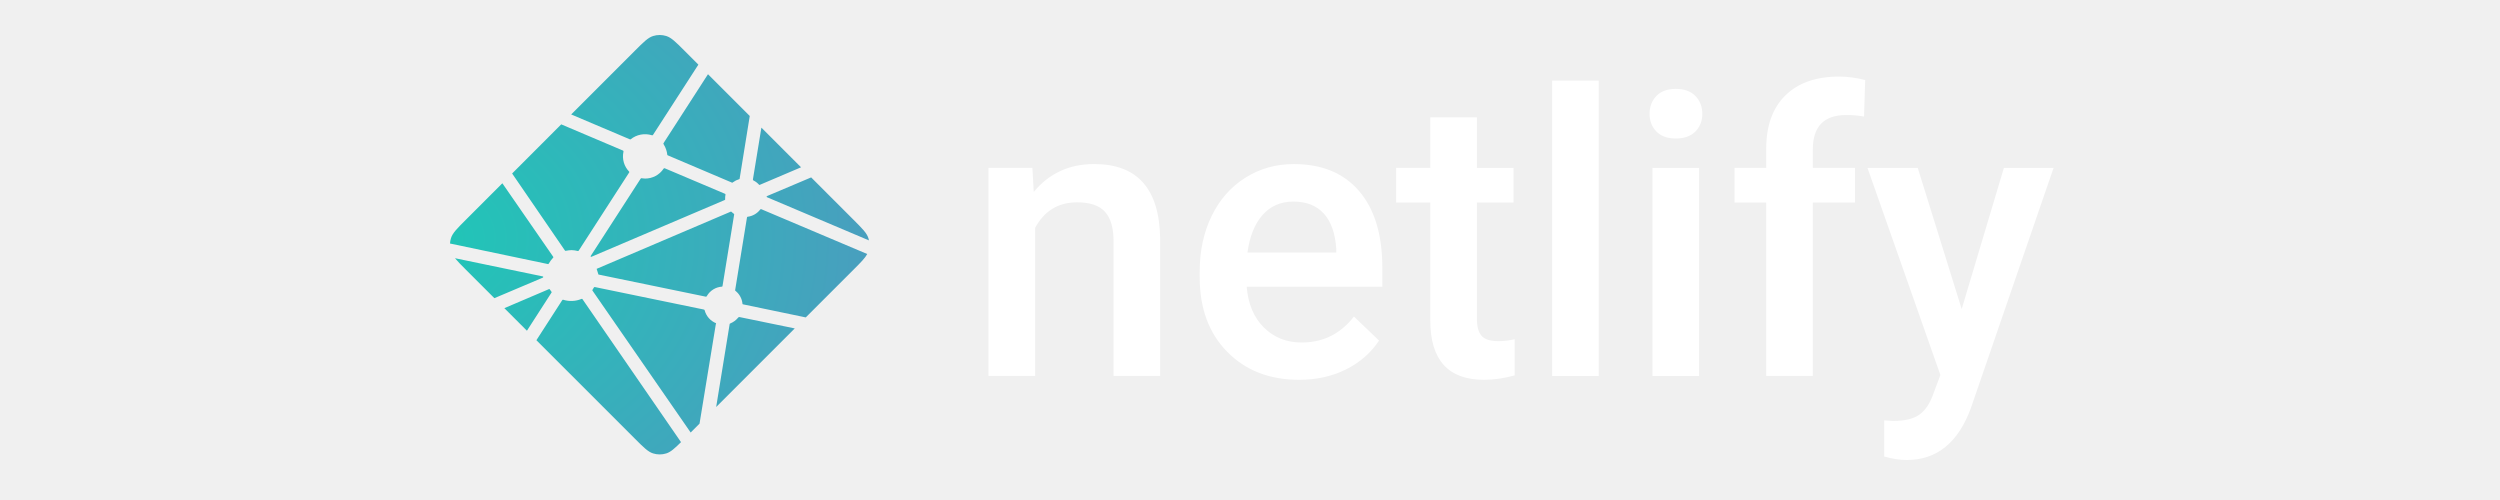
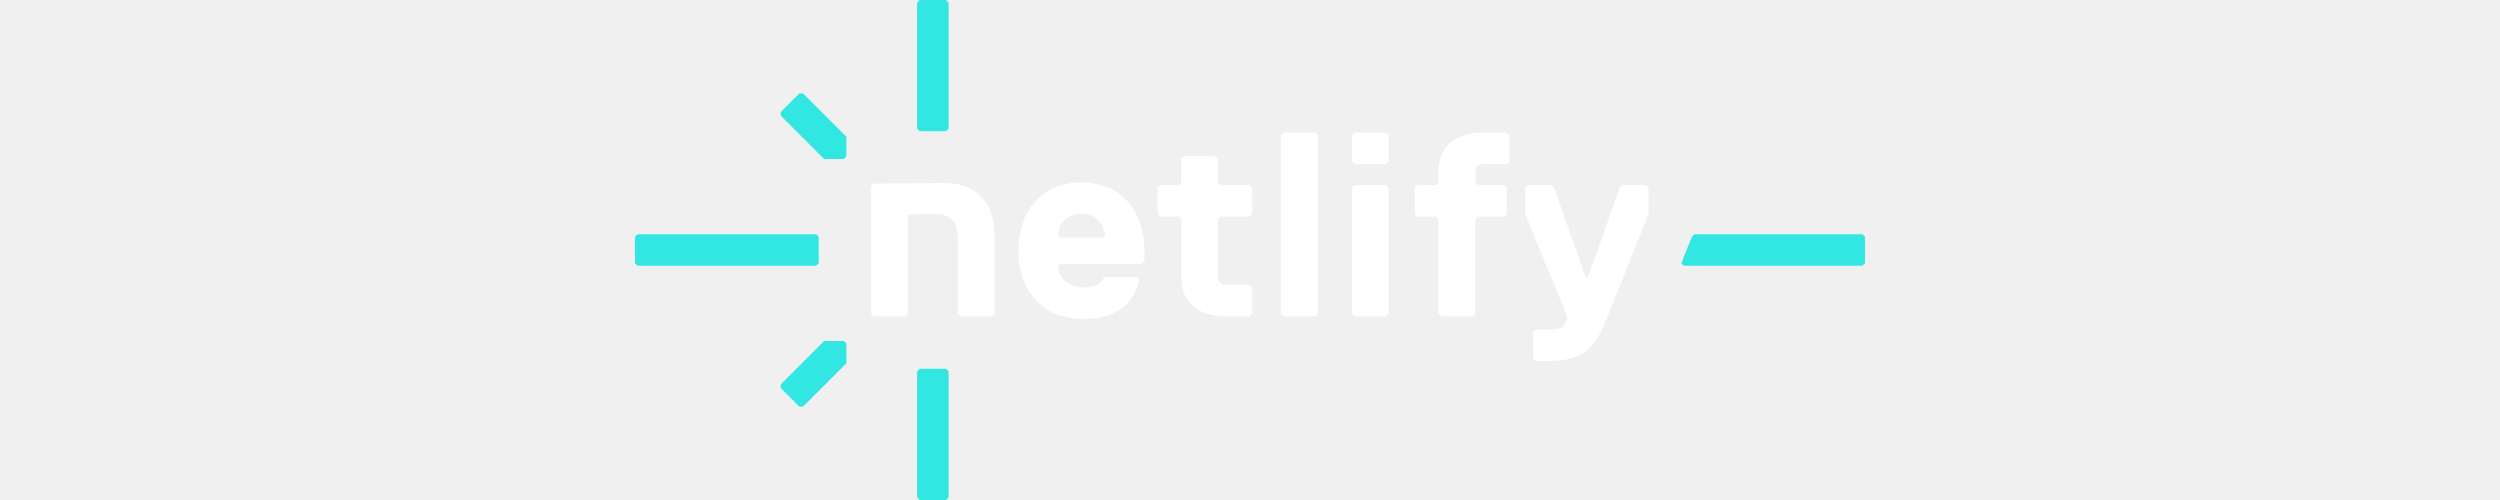
<svg xmlns="http://www.w3.org/2000/svg" width="500" height="100" viewBox="0 0 500 100" fill="none">
-   <path fill-rule="evenodd" clip-rule="evenodd" d="M206.48 33.58L206.749 38.388C209.818 34.669 213.848 32.809 218.837 32.809C227.48 32.809 231.88 37.771 232.033 47.695V75.191H222.713V48.233C222.713 45.593 222.144 43.639 221.007 42.368C219.869 41.099 218.007 40.465 215.424 40.465C211.663 40.465 208.86 42.171 207.022 45.58V75.191H197.698V33.58H206.484H206.48ZM259.814 75.961C253.907 75.961 249.115 74.097 245.447 70.367C241.775 66.637 239.94 61.669 239.94 55.464V54.311C239.94 50.159 240.738 46.446 242.338 43.177C243.935 39.909 246.182 37.364 249.072 35.542C251.962 33.724 255.184 32.814 258.742 32.814C264.393 32.814 268.762 34.621 271.842 38.235C274.927 41.852 276.467 46.965 276.467 53.58V57.35H249.339C249.623 60.785 250.765 63.502 252.773 65.502C254.782 67.501 257.309 68.501 260.352 68.501C264.622 68.501 268.101 66.773 270.788 63.309L275.813 68.118C274.15 70.603 271.932 72.533 269.158 73.905C266.381 75.277 263.268 75.961 259.816 75.961H259.814ZM258.702 40.314C256.143 40.314 254.08 41.211 252.507 43.005C250.931 44.798 249.929 47.299 249.494 50.504H267.259V49.811C267.053 46.682 266.222 44.319 264.765 42.716C263.305 41.114 261.286 40.314 258.702 40.314V40.314ZM295.381 23.468V33.582H302.71V40.504H295.381V63.732C295.381 65.32 295.696 66.466 296.321 67.173C296.947 67.877 298.067 68.23 299.68 68.23C300.777 68.227 301.871 68.097 302.939 67.845V75.075C300.817 75.666 298.772 75.959 296.8 75.959C289.64 75.959 286.058 71.999 286.058 64.077V40.502H279.224V33.58H286.054V23.465H295.376L295.381 23.468ZM319.746 75.194H310.422V16.123H319.746V75.194ZM339.812 75.194H330.488V33.582H339.812V75.194ZM329.913 22.774C329.913 21.341 330.365 20.149 331.273 19.199C332.184 18.252 333.481 17.777 335.168 17.777C336.857 17.777 338.161 18.252 339.084 19.199C340.003 20.149 340.462 21.341 340.462 22.776C340.462 24.185 340.003 25.358 339.084 26.294C338.161 27.231 336.857 27.699 335.168 27.699C333.481 27.699 332.184 27.231 331.273 26.294C330.365 25.36 329.913 24.185 329.913 22.776V22.774ZM353.241 75.194V40.502H346.909V33.58H353.241V29.773C353.241 25.157 354.519 21.595 357.076 19.081C359.636 16.57 363.215 15.314 367.818 15.314C369.457 15.314 371.196 15.543 373.038 16.005L372.808 23.312C371.632 23.094 370.437 22.991 369.24 23.006C364.788 23.006 362.563 25.299 362.563 29.889V33.58H371.004V40.502H362.563V75.191H353.241V75.194ZM392.337 61.811L400.777 33.582H410.714L394.218 81.501C391.685 88.5 387.388 92 381.326 92C379.969 92 378.473 91.768 376.836 91.306V84.076L378.602 84.192C380.954 84.192 382.726 83.763 383.916 82.903C385.104 82.046 386.045 80.604 386.736 78.578L388.077 75.001L373.498 33.582H383.551L392.337 61.811V61.811Z" fill="white" />
-   <path d="M150.729 36.111L150.698 36.098C150.68 36.091 150.663 36.085 150.648 36.069C150.623 36.042 150.604 36.01 150.593 35.975C150.583 35.939 150.58 35.902 150.586 35.866L152.278 25.526L160.208 33.459L151.96 36.968C151.937 36.978 151.913 36.982 151.888 36.982H151.855C151.839 36.971 151.824 36.959 151.812 36.944C151.505 36.603 151.137 36.32 150.729 36.111V36.111ZM162.232 35.481L170.712 43.961C172.473 45.724 173.355 46.603 173.676 47.623C173.724 47.774 173.764 47.925 173.794 48.08L153.529 39.498C153.518 39.493 153.507 39.489 153.496 39.484C153.415 39.452 153.321 39.414 153.321 39.331C153.321 39.248 153.417 39.209 153.498 39.176L153.525 39.165L162.232 35.481V35.481ZM173.449 50.802C173.011 51.624 172.158 52.478 170.714 53.924L161.153 63.482L148.788 60.907L148.722 60.894C148.613 60.877 148.497 60.857 148.497 60.758C148.45 60.248 148.299 59.753 148.052 59.304C147.806 58.855 147.469 58.462 147.064 58.148C147.014 58.098 147.027 58.019 147.042 57.947C147.042 57.936 147.042 57.925 147.047 57.916L149.372 43.639L149.381 43.591C149.394 43.481 149.414 43.355 149.512 43.355C150.011 43.293 150.492 43.132 150.927 42.882C151.363 42.633 151.745 42.298 152.05 41.9C152.07 41.878 152.083 41.854 152.109 41.841C152.179 41.808 152.262 41.841 152.334 41.871L173.447 50.802H173.449ZM158.955 65.681L143.233 81.402L145.924 64.863L145.929 64.841C145.931 64.819 145.935 64.798 145.942 64.777C145.964 64.725 146.02 64.703 146.075 64.681L146.101 64.67C146.691 64.419 147.212 64.031 147.622 63.539C147.674 63.478 147.738 63.419 147.819 63.408C147.84 63.404 147.861 63.404 147.882 63.408L158.952 65.683L158.955 65.681ZM139.906 84.73L138.133 86.502L118.542 58.188C118.535 58.177 118.527 58.167 118.52 58.157C118.489 58.116 118.457 58.074 118.463 58.026C118.463 57.991 118.487 57.96 118.511 57.934L118.533 57.906C118.592 57.818 118.642 57.73 118.697 57.636L118.741 57.56L118.748 57.553C118.778 57.501 118.807 57.45 118.859 57.422C118.905 57.4 118.968 57.409 119.019 57.42L140.724 61.896C140.785 61.906 140.842 61.93 140.89 61.968C140.919 61.997 140.925 62.027 140.932 62.062C141.083 62.635 141.365 63.165 141.755 63.611C142.145 64.057 142.633 64.407 143.181 64.633C143.242 64.664 143.216 64.731 143.187 64.804C143.173 64.835 143.162 64.868 143.154 64.902C142.881 66.565 140.536 80.869 139.906 84.73ZM136.204 88.43C134.898 89.722 134.128 90.407 133.257 90.683C132.398 90.954 131.477 90.954 130.618 90.683C129.599 90.359 128.717 89.48 126.956 87.716L107.281 68.042L112.42 60.072C112.442 60.032 112.472 59.996 112.508 59.969C112.563 59.929 112.641 59.947 112.707 59.969C113.887 60.325 115.153 60.26 116.291 59.787C116.35 59.765 116.409 59.75 116.455 59.791C116.478 59.812 116.498 59.836 116.516 59.861L136.204 88.432V88.43ZM105.385 66.145L100.871 61.631L109.784 57.829C109.807 57.819 109.831 57.814 109.856 57.814C109.931 57.814 109.974 57.888 110.014 57.956C110.103 58.094 110.198 58.228 110.298 58.358L110.327 58.393C110.353 58.431 110.335 58.468 110.309 58.503L105.387 66.145H105.385ZM98.874 59.634L93.163 53.924C92.192 52.952 91.488 52.248 90.998 51.642L108.36 55.243C108.382 55.247 108.404 55.251 108.426 55.254C108.533 55.272 108.651 55.291 108.651 55.392C108.651 55.501 108.522 55.551 108.412 55.593L108.362 55.615L98.874 59.634ZM90 48.706C90.02 48.338 90.086 47.974 90.197 47.623C90.521 46.603 91.4 45.724 93.163 43.961L100.471 36.653C103.835 41.536 107.209 46.413 110.591 51.283C110.651 51.362 110.716 51.449 110.648 51.515C110.315 51.864 110.025 52.252 109.784 52.67C109.76 52.724 109.722 52.771 109.675 52.806C109.646 52.823 109.616 52.817 109.583 52.81H109.578L90 48.704V48.706ZM102.427 34.697L112.248 24.872C113.173 25.277 116.536 26.697 119.539 27.966C121.815 28.928 123.889 29.803 124.541 30.088C124.606 30.114 124.665 30.14 124.694 30.206C124.711 30.245 124.703 30.296 124.694 30.337C124.538 31.047 124.562 31.783 124.761 32.481C124.961 33.179 125.331 33.817 125.838 34.337C125.904 34.402 125.838 34.496 125.781 34.577L125.751 34.623L115.774 50.075C115.752 50.119 115.72 50.157 115.68 50.185C115.628 50.218 115.553 50.202 115.492 50.187C115.104 50.085 114.705 50.031 114.304 50.025C113.945 50.025 113.556 50.091 113.162 50.163H113.16C113.116 50.169 113.077 50.178 113.042 50.152C113.003 50.12 112.97 50.083 112.943 50.041L102.424 34.697H102.427ZM114.236 22.888L126.956 10.168C128.717 8.407 129.599 7.525 130.618 7.204C131.477 6.932 132.398 6.932 133.257 7.204C134.276 7.525 135.158 8.407 136.919 10.168L139.676 12.925L130.629 26.935C130.607 26.976 130.576 27.012 130.54 27.04C130.485 27.078 130.408 27.062 130.343 27.04C129.63 26.824 128.874 26.784 128.142 26.925C127.41 27.067 126.724 27.384 126.142 27.85C126.083 27.911 125.996 27.876 125.921 27.843C124.74 27.329 115.551 23.446 114.236 22.888V22.888ZM141.597 14.845L149.95 23.198L147.937 35.664V35.697C147.935 35.726 147.929 35.754 147.919 35.781C147.898 35.824 147.854 35.833 147.81 35.846C147.38 35.977 146.974 36.178 146.611 36.443C146.596 36.455 146.581 36.467 146.567 36.481C146.543 36.507 146.519 36.531 146.48 36.535C146.448 36.536 146.416 36.531 146.386 36.52L133.657 31.112L133.633 31.101C133.552 31.068 133.456 31.029 133.456 30.945C133.381 30.236 133.15 29.552 132.778 28.944C132.717 28.843 132.649 28.738 132.701 28.635L141.597 14.845V14.845ZM132.994 33.674L144.927 38.727C144.992 38.758 145.064 38.786 145.093 38.854C145.104 38.895 145.104 38.938 145.093 38.979C145.058 39.154 145.027 39.353 145.027 39.554V39.889C145.027 39.972 144.942 40.007 144.863 40.04L144.839 40.049C142.949 40.856 118.301 51.366 118.264 51.366C118.227 51.366 118.187 51.366 118.15 51.329C118.085 51.263 118.15 51.172 118.209 51.088C118.22 51.074 118.23 51.059 118.24 51.045L128.046 35.861L128.063 35.835C128.12 35.743 128.186 35.641 128.291 35.641L128.389 35.656C128.612 35.686 128.809 35.715 129.008 35.715C130.496 35.715 131.874 34.991 132.706 33.752C132.725 33.719 132.751 33.69 132.78 33.665C132.839 33.621 132.927 33.643 132.994 33.674V33.674ZM119.329 53.768L146.195 42.311C146.195 42.311 146.235 42.311 146.272 42.348C146.419 42.495 146.543 42.593 146.664 42.685L146.723 42.722C146.777 42.753 146.832 42.788 146.836 42.845C146.836 42.867 146.836 42.88 146.832 42.9L144.531 57.037L144.522 57.094C144.506 57.203 144.491 57.328 144.388 57.328C143.775 57.369 143.18 57.56 142.657 57.883C142.134 58.206 141.697 58.651 141.385 59.181L141.374 59.199C141.343 59.249 141.315 59.297 141.264 59.323C141.218 59.345 141.159 59.336 141.111 59.325L119.686 54.906C119.664 54.902 119.354 53.771 119.329 53.768V53.768Z" fill="url(#paint0_radial_1_199)" />
-   <defs>
-     <radialGradient id="paint0_radial_1_199" cx="0" cy="0" r="1" gradientUnits="userSpaceOnUse" gradientTransform="translate(87.1867 47.7597) rotate(90) scale(83.7943 96.7436)">
-       <stop stop-color="#20C6B7" />
-       <stop offset="1" stop-color="#4D9ABF" />
-     </radialGradient>
-   </defs>
+   <mask id="mask0_953_2183" style="mask-type:luminance" maskUnits="userSpaceOnUse" x="127" y="0" width="247" height="100">
+     <path d="M373.005 0H127V100H373.005V0Z" fill="white" />
+   </mask>
+   <g mask="url(#mask0_953_2183)">
+     <path d="M183.425 99.476V74.284L183.951 73.758H189.199L189.724 74.284V99.476L189.199 100.002H183.951L183.425 99.476Z" fill="#32E6E2" />
+     <path d="M183.425 25.716V0.525L183.951 0H189.199L189.724 0.525V25.716L189.199 26.242H183.951L183.425 25.716Z" fill="#32E6E2" />
+     <path d="M160.611 81.315H159.869L156.159 77.603V76.861L164.823 68.198L168.752 68.2L169.28 68.723V72.653L160.611 81.315Z" fill="#32E6E2" />
+     <path d="M160.608 18.687H159.866L156.155 22.399V23.141L164.82 31.804L168.749 31.802L169.276 31.278V27.349L160.608 18.687Z" fill="#32E6E2" />
+     <path d="M127.525 46.852H163.214L163.74 47.377V52.625L163.214 53.151H127.525L127 52.625V47.377L127.525 46.852Z" fill="#32E6E2" />
+     <path d="M338.89 46.852H372.481L373.007 47.377V52.625L372.481 53.151H336.793L336.267 52.625L338.365 47.377L338.89 46.852Z" fill="#32E6E2" />
+     <path d="M228.888 52.241L228.363 52.767H212.083L211.557 53.292C211.557 54.343 212.608 57.493 216.809 57.493C218.385 57.493 219.959 56.967 220.485 55.917L221.01 55.391H227.312L227.838 55.917C227.312 59.067 224.688 63.795 216.809 63.795C207.882 63.795 203.679 57.493 203.679 50.141C203.679 42.79 207.88 36.488 216.283 36.488C224.688 36.488 228.888 42.79 228.888 50.141V52.243V52.241ZM221.01 46.989C221.01 46.464 220.485 42.788 216.283 42.788C212.083 42.788 211.557 46.464 211.557 46.989L212.083 47.515H220.485L221.01 46.989Z" fill="white" />
+     <path d="M243.593 55.391C243.593 56.442 244.118 56.967 245.169 56.967H249.895L250.42 57.493V62.744L249.895 63.27H245.169C240.442 63.27 236.242 61.168 236.242 55.391V43.837L235.716 43.312H232.041L231.515 42.787V37.535L232.041 37.01H235.716L236.242 36.484V31.758L236.767 31.233H243.069L243.594 31.758V36.484L244.12 37.01H249.897L250.422 37.535V42.787L249.897 43.312H244.12L243.594 43.837V55.391H243.593Z" fill="white" />
+     <path d="M263.023 63.27H256.721L256.195 62.744V27.033L256.721 26.508H263.023L263.549 27.033V62.744L263.023 63.27Z" fill="white" />
+     <path d="M277.202 32.81H270.9L270.374 32.285V27.033L270.9 26.508H277.202L277.727 27.033V32.285L277.202 32.81ZM277.202 63.27H270.9L270.374 62.744V37.537L270.9 37.011H277.202L277.727 37.537V62.744L277.202 63.27Z" fill="white" />
+     <path d="M301.884 27.033V32.285L301.359 32.81H296.633C295.582 32.81 295.056 33.336 295.056 34.386V36.488L295.582 37.013H300.834L301.359 37.539V42.79L300.834 43.316H295.582L295.056 43.841V62.746L294.531 63.271H288.229L287.704 62.746V43.841L287.178 43.316H283.503L282.977 42.79V37.539L283.503 37.013H287.178L287.704 36.488V34.386C287.704 28.61 291.904 26.508 296.631 26.508H301.357L301.883 27.033H301.884Z" fill="white" />
+     <path d="M321.315 63.795C319.213 69.047 317.114 72.197 309.761 72.197H307.134L306.609 71.671V66.42L307.134 65.895H309.761C312.386 65.895 312.911 65.369 313.437 63.793V63.268L305.034 42.787V37.535L305.56 37.01H310.286L310.812 37.535L317.114 55.391H317.639L323.942 37.535L324.467 37.01H329.193L329.719 37.535V42.787L321.317 63.793L321.315 63.795Z" fill="white" />
+     <path d="M192.083 63.27L191.558 62.744L191.561 47.528C191.561 44.903 190.529 42.867 187.36 42.801C185.731 42.759 183.866 42.798 181.875 42.882L181.577 43.187L181.581 62.744L181.056 63.27H174.755L174.23 62.744V37.256L174.755 36.73L188.934 36.602C196.037 36.602 198.912 41.482 198.912 46.991V62.744L198.387 63.27H192.083Z" fill="white" />
+   </g>
</svg>
